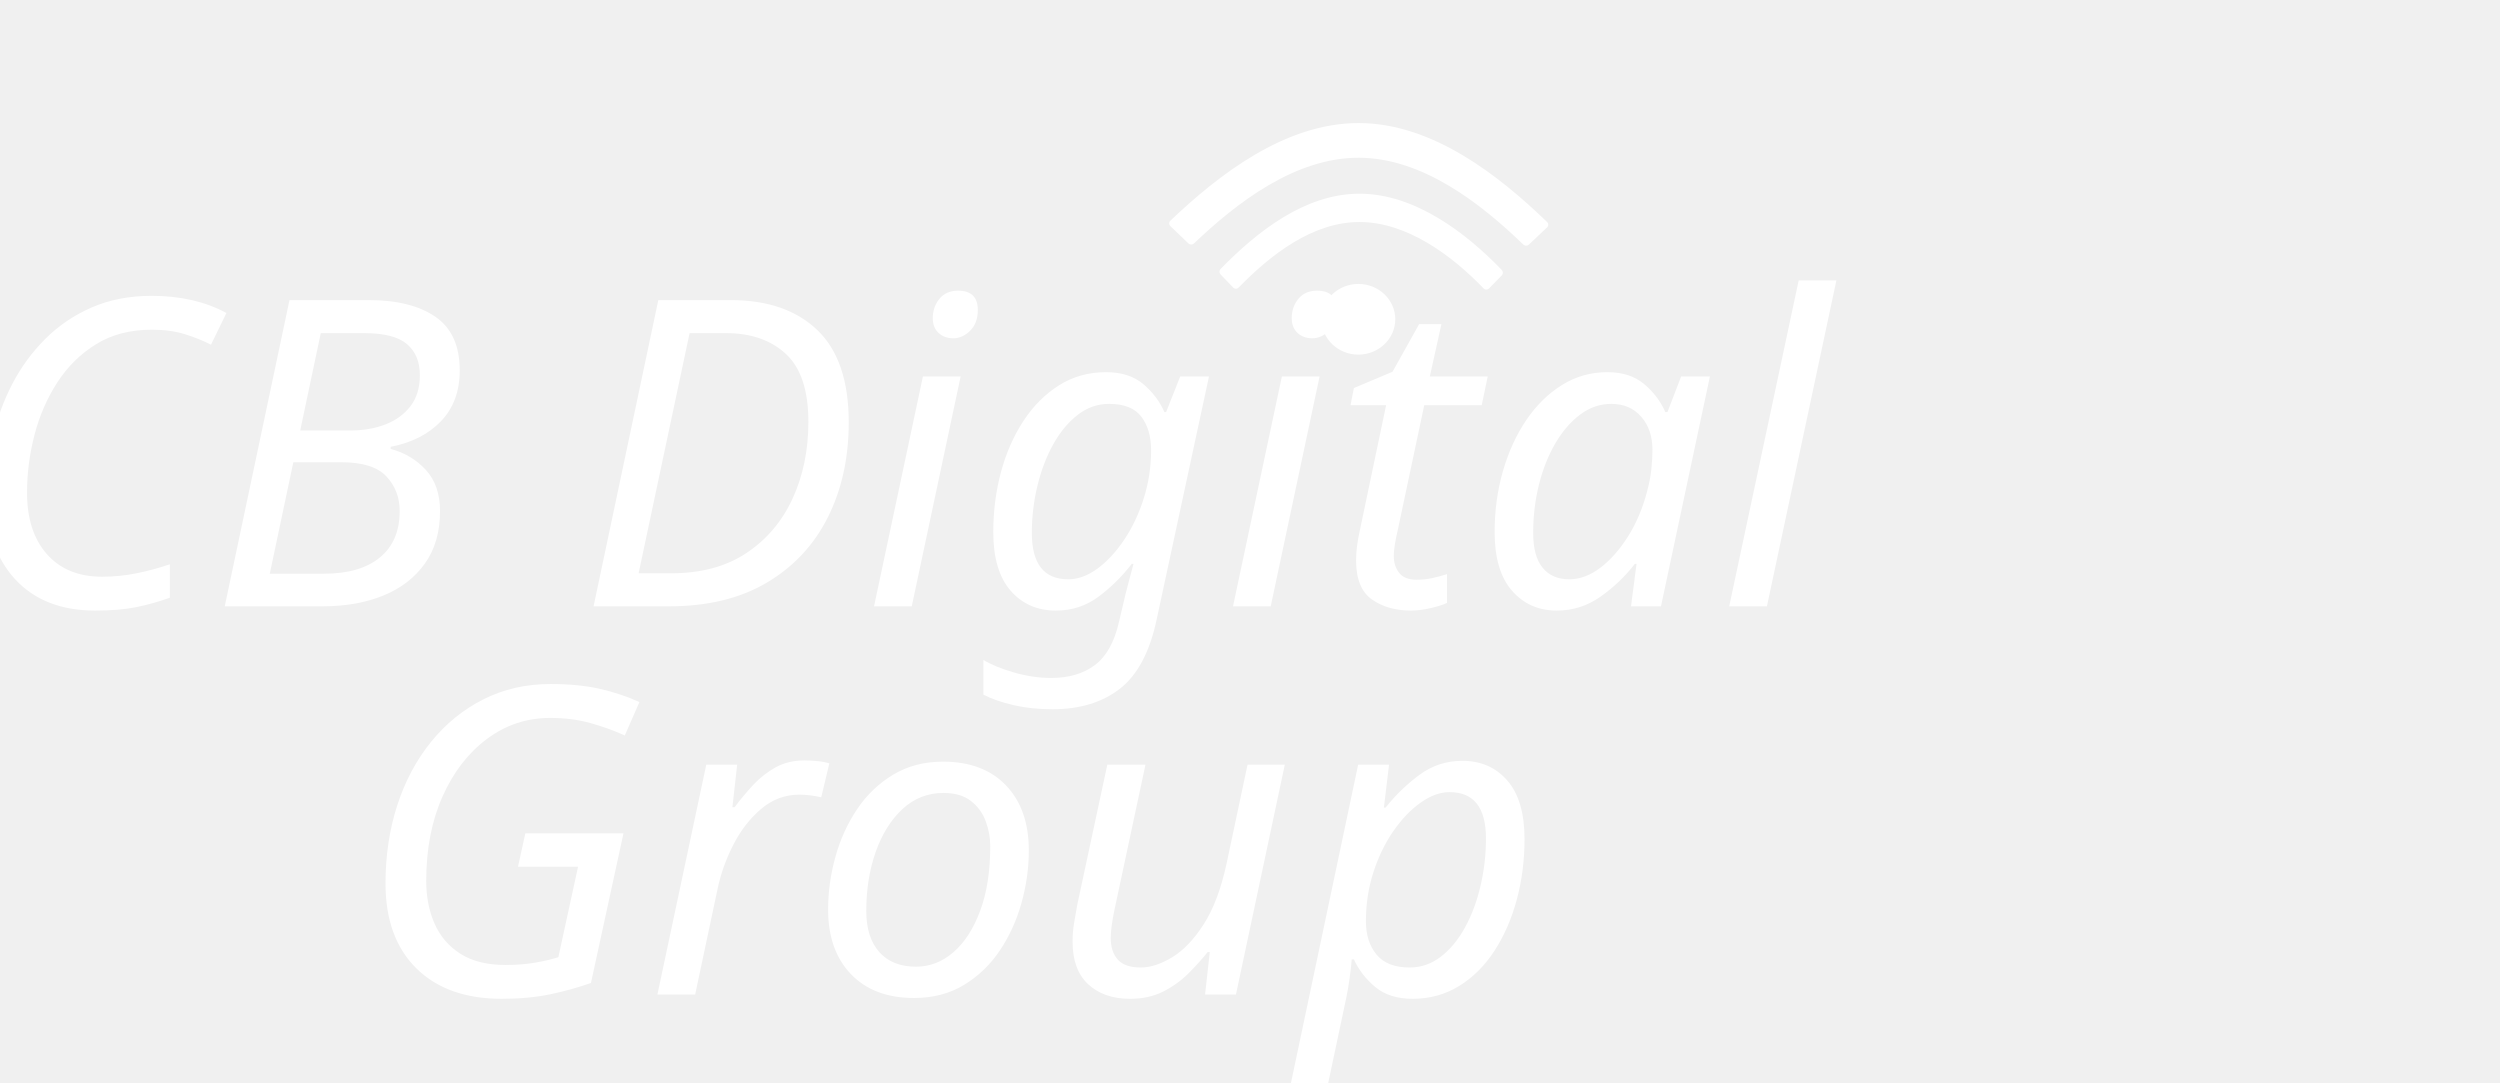
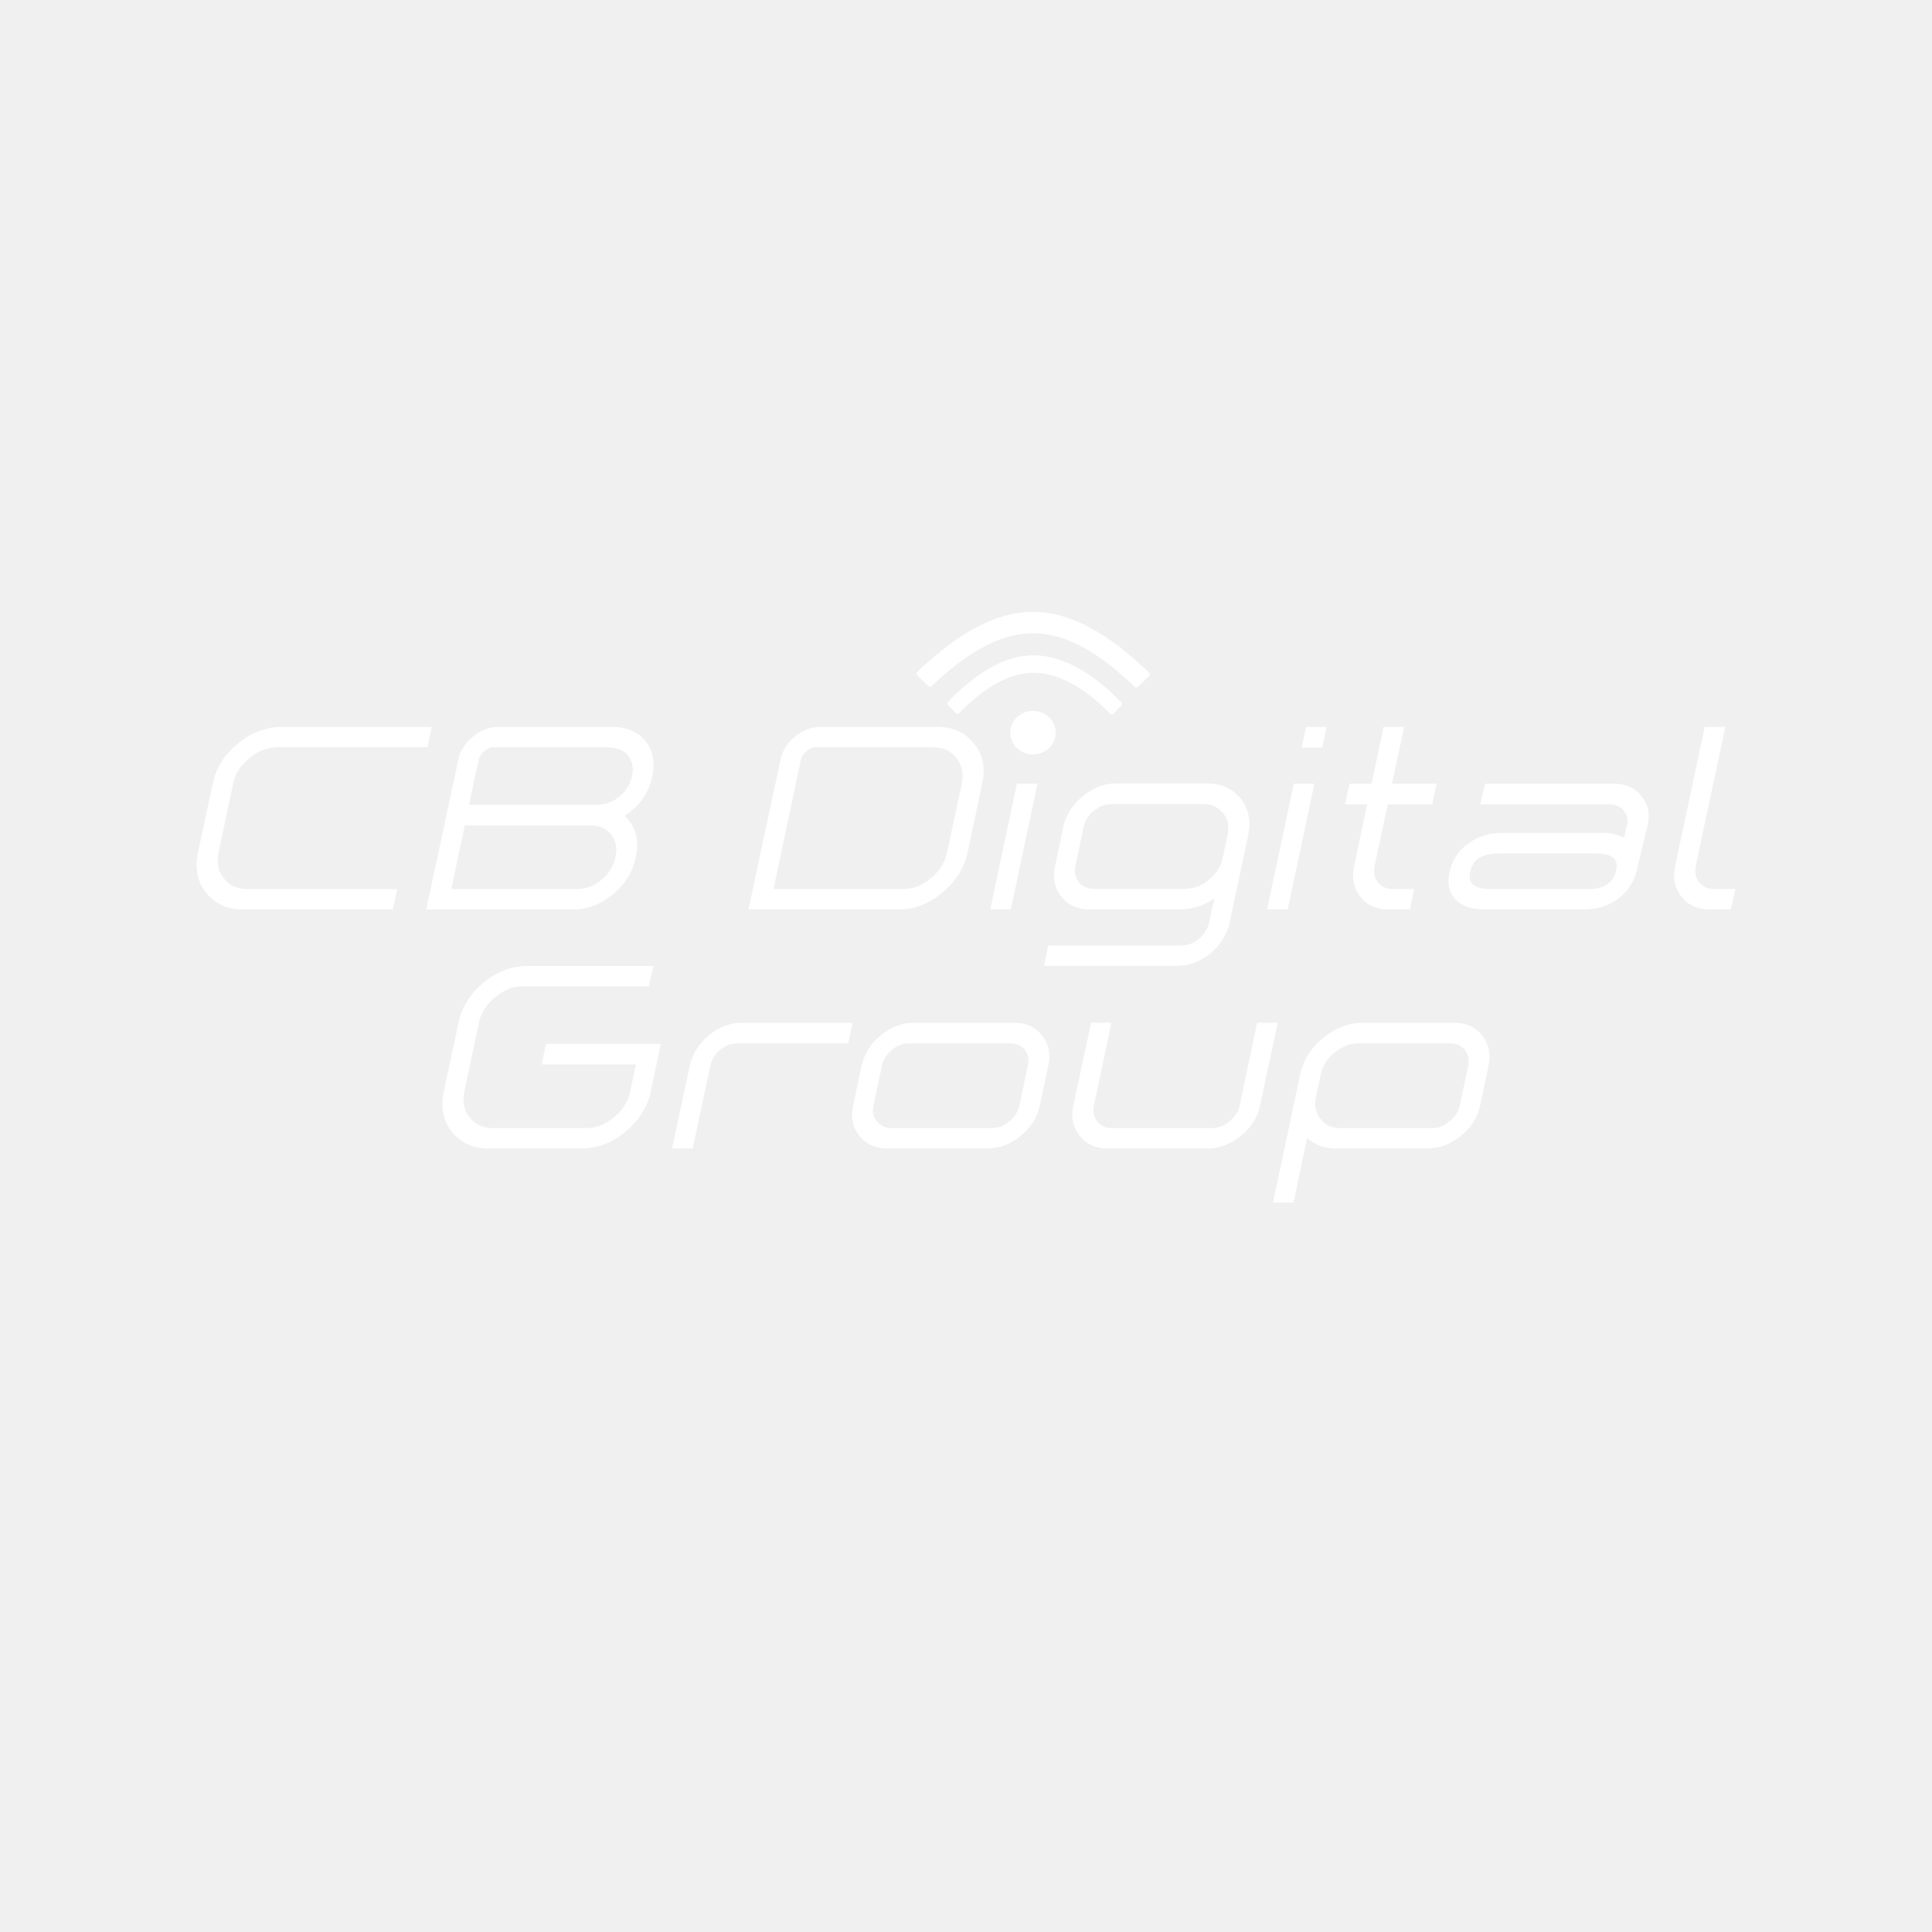
- <svg xmlns="http://www.w3.org/2000/svg" width="100%" height="100%" viewBox="0 0 478 207" version="1.1" xml:space="preserve" style="fill-rule:evenodd;clip-rule:evenodd;stroke-linejoin:round;stroke-miterlimit:2;">
-   <g transform="matrix(1,0,0,1,-61.0669,-166.494)">
-     <g id="hd-logo" transform="matrix(0.496855,0.00171377,-0.00171377,0.496855,321.059,210.179)">
-       <g transform="matrix(1,0,0,1,-122.5,-87.5)">
-         <g transform="matrix(2.4676e-16,-3.70662,-3.86826,-2.17067e-16,345.087,819.778)">
+ <svg xmlns="http://www.w3.org/2000/svg" width="100%" height="100%" viewBox="0 0 600 600" version="1.1" xml:space="preserve" style="fill-rule:evenodd;clip-rule:evenodd;stroke-linejoin:round;stroke-miterlimit:2;">
+   <g id="hd-logo" transform="matrix(0.496855,0.00171377,-0.00171377,0.496855,321.059,210.179)">
+     <g transform="matrix(1,0,0,1,-122.5,-87.5)">
+       <g transform="matrix(2.4676e-16,-3.70662,-3.86826,-2.17067e-16,345.087,819.778)">
+         <g>
          <g>
-             <g>
-               <g id="XMLID_30_" transform="matrix(1,0,0,1,8.57123,7.10543e-15)">
-                 <path d="M179.56,54.11C181.51,54.11 183.1,55.69 183.1,57.65C183.1,59.6 181.52,61.19 179.56,61.19C177.6,61.19 176.02,59.6 176.02,57.65C176.03,55.7 177.61,54.11 179.56,54.11Z" style="fill:white;fill-rule:nonzero;stroke:white;stroke-width:0.26px;" />
-               </g>
-               <g id="XMLID_176_" transform="matrix(1,0,0,0.929558,-1.29877,3.80122)">
-                 <path d="M199.938,57.813C199.938,63.043 196.4,67.62 192.97,71.05L194.32,72.4C198.1,68.62 202.059,63.563 202.059,57.813C202.059,52.063 198.1,46.68 194.32,42.9L192.97,44.25C196.4,47.68 199.938,52.583 199.938,57.813Z" style="fill:white;fill-rule:nonzero;stroke:white;stroke-width:0.82px;" />
-               </g>
-               <path id="XMLID_183_" d="M205.298,57.65C205.298,64.15 200.5,70.04 196.23,74.31L198.02,76.11C202.75,71.38 208.108,64.85 208.108,57.65C208.108,50.45 202.75,43.92 198.02,39.19L196.23,40.99C200.5,45.26 205.298,51.15 205.298,57.65Z" style="fill:white;fill-rule:nonzero;stroke:white;stroke-width:0.79px;" />
+             <g id="XMLID_30_" transform="matrix(1,0,0,1,8.57123,7.10543e-15)">
+               <path d="M179.56,54.11C181.51,54.11 183.1,55.69 183.1,57.65C183.1,59.6 181.52,61.19 179.56,61.19C177.6,61.19 176.02,59.6 176.02,57.65C176.03,55.7 177.61,54.11 179.56,54.11Z" style="fill:white;fill-rule:nonzero;stroke:white;stroke-width:0.26px;" />
            </g>
+             <g id="XMLID_176_" transform="matrix(1,0,0,0.929558,-1.29877,3.80122)">
+               <path d="M199.938,57.813C199.938,63.043 196.4,67.62 192.97,71.05L194.32,72.4C198.1,68.62 202.059,63.563 202.059,57.813C202.059,52.063 198.1,46.68 194.32,42.9L192.97,44.25C196.4,47.68 199.938,52.583 199.938,57.813Z" style="fill:white;fill-rule:nonzero;stroke:white;stroke-width:0.82px;" />
+             </g>
+             <path id="XMLID_183_" d="M205.298,57.65C205.298,64.15 200.5,70.04 196.23,74.31L198.02,76.11C202.75,71.38 208.108,64.85 208.108,57.65C208.108,50.45 202.75,43.92 198.02,39.19L196.23,40.99C200.5,45.26 205.298,51.15 205.298,57.65Z" style="fill:white;fill-rule:nonzero;stroke:white;stroke-width:0.79px;" />
          </g>
        </g>
      </g>
    </g>
-     <g transform="matrix(0.644612,0,0,0.644612,29.9771,101.931)">
-       <text x="35px" y="280px" style="font-family:'aspace-Italic', 'a•space';font-style:italic;font-size:127.208px;fill:white;">CB Digital</text>
+   </g>
+   <g transform="matrix(0.644612,0,0,0.644612,29.9771,101.931)">
+     <g transform="matrix(127.208,0,0,127.208,35,280)">
+       <path d="M0.165,-0.476C0.177,-0.535 0.209,-0.586 0.26,-0.628C0.311,-0.67 0.367,-0.691 0.426,-0.691L0.994,-0.691L0.978,-0.614L0.409,-0.614C0.371,-0.614 0.336,-0.6 0.304,-0.573C0.271,-0.546 0.25,-0.514 0.242,-0.476L0.187,-0.215C0.185,-0.204 0.184,-0.194 0.184,-0.185C0.184,-0.16 0.191,-0.137 0.207,-0.118C0.228,-0.091 0.257,-0.077 0.295,-0.077L0.864,-0.077L0.847,0L0.279,0C0.22,0 0.173,-0.021 0.14,-0.063C0.116,-0.093 0.104,-0.128 0.104,-0.167C0.104,-0.182 0.106,-0.198 0.109,-0.215L0.165,-0.476Z" style="fill:white;fill-rule:nonzero;" />
    </g>
-     <g transform="matrix(1,0,0,1,-52.7933,-39.9879)">
-       <text x="181.666px" y="396.643px" style="font-family:'aspace-Italic', 'a•space';font-style:italic;font-size:82px;fill:white;">Group</text>
+     <g transform="matrix(127.208,0,0,127.208,150.842,280)">
+       <path d="M0.814,-0.355C0.846,-0.325 0.862,-0.288 0.862,-0.244C0.862,-0.23 0.861,-0.215 0.857,-0.2L0.856,-0.196C0.845,-0.142 0.816,-0.096 0.77,-0.057C0.723,-0.019 0.673,0 0.619,0L0.063,0L0.184,-0.565C0.191,-0.6 0.21,-0.63 0.24,-0.654C0.269,-0.679 0.301,-0.691 0.336,-0.691L0.766,-0.691C0.826,-0.691 0.869,-0.671 0.897,-0.632C0.915,-0.608 0.924,-0.579 0.924,-0.546C0.924,-0.533 0.922,-0.519 0.919,-0.504C0.906,-0.441 0.871,-0.391 0.814,-0.355ZM0.225,-0.396L0.703,-0.396C0.74,-0.396 0.772,-0.407 0.798,-0.43C0.821,-0.45 0.835,-0.475 0.842,-0.504C0.844,-0.514 0.845,-0.522 0.845,-0.53C0.845,-0.549 0.84,-0.565 0.83,-0.579C0.813,-0.602 0.786,-0.614 0.749,-0.614L0.319,-0.614C0.306,-0.614 0.294,-0.609 0.283,-0.6C0.271,-0.59 0.264,-0.579 0.261,-0.565L0.225,-0.396ZM0.78,-0.2C0.782,-0.208 0.783,-0.217 0.783,-0.225C0.783,-0.247 0.776,-0.267 0.763,-0.284C0.744,-0.307 0.719,-0.318 0.687,-0.318L0.209,-0.318L0.158,-0.077L0.635,-0.077C0.668,-0.077 0.698,-0.089 0.727,-0.112C0.755,-0.135 0.772,-0.163 0.779,-0.196L0.78,-0.2Z" style="fill:white;fill-rule:nonzero;" />
+     </g>
+     <g transform="matrix(127.208,0,0,127.208,306.063,280)">
+       <path d="M0.779,-0.691C0.838,-0.691 0.884,-0.67 0.917,-0.628C0.942,-0.598 0.954,-0.563 0.954,-0.523C0.954,-0.508 0.952,-0.492 0.948,-0.476L0.893,-0.215C0.88,-0.156 0.848,-0.105 0.797,-0.063C0.746,-0.021 0.691,0 0.632,0L0.063,0L0.184,-0.565C0.191,-0.6 0.21,-0.63 0.239,-0.654C0.269,-0.679 0.301,-0.691 0.336,-0.691L0.779,-0.691ZM0.871,-0.476C0.873,-0.486 0.874,-0.496 0.874,-0.506C0.874,-0.531 0.866,-0.554 0.851,-0.573C0.83,-0.6 0.8,-0.614 0.762,-0.614L0.319,-0.614C0.306,-0.614 0.294,-0.609 0.283,-0.6C0.271,-0.59 0.264,-0.579 0.261,-0.565L0.158,-0.077L0.648,-0.077C0.687,-0.077 0.722,-0.091 0.754,-0.118C0.787,-0.145 0.807,-0.177 0.815,-0.215L0.871,-0.476Z" style="fill:white;fill-rule:nonzero;" />
+     </g>
+     <g transform="matrix(127.208,0,0,127.208,421.904,280)">
+       <path d="M0.169,-0.476L0.247,-0.476L0.146,0L0.068,0L0.169,-0.476ZM0.215,-0.691L0.293,-0.691L0.277,-0.613L0.199,-0.613L0.215,-0.691Z" style="fill:white;fill-rule:nonzero;" />
+     </g>
+     <g transform="matrix(127.208,0,0,127.208,449.234,280)">
+       <path d="M0.675,-0.477C0.729,-0.477 0.771,-0.457 0.802,-0.419C0.824,-0.391 0.835,-0.36 0.835,-0.324C0.835,-0.31 0.833,-0.296 0.83,-0.281L0.76,0.05C0.75,0.095 0.726,0.134 0.687,0.167C0.648,0.198 0.606,0.214 0.561,0.214L0.057,0.214L0.073,0.137L0.577,0.137C0.6,0.137 0.623,0.129 0.644,0.111C0.665,0.094 0.677,0.074 0.682,0.05L0.702,-0.041C0.661,-0.014 0.618,0 0.574,0L0.228,0C0.183,0 0.147,-0.017 0.122,-0.049C0.104,-0.072 0.095,-0.098 0.095,-0.128C0.095,-0.14 0.096,-0.152 0.099,-0.165L0.13,-0.312C0.139,-0.357 0.164,-0.396 0.203,-0.428C0.242,-0.46 0.284,-0.477 0.329,-0.477L0.675,-0.477ZM0.591,-0.078C0.624,-0.078 0.654,-0.089 0.682,-0.113C0.71,-0.136 0.728,-0.164 0.734,-0.196L0.752,-0.281C0.754,-0.29 0.755,-0.299 0.755,-0.307C0.755,-0.328 0.749,-0.348 0.736,-0.364C0.718,-0.387 0.692,-0.399 0.659,-0.399L0.313,-0.399C0.289,-0.399 0.267,-0.39 0.246,-0.374C0.225,-0.357 0.212,-0.336 0.207,-0.312L0.176,-0.165C0.174,-0.159 0.174,-0.152 0.174,-0.146C0.174,-0.13 0.179,-0.116 0.188,-0.104C0.202,-0.086 0.221,-0.078 0.245,-0.078L0.591,-0.078Z" style="fill:white;fill-rule:nonzero;" />
+     </g>
+     <g transform="matrix(127.208,0,0,127.208,555.324,280)">
+       <path d="M0.169,-0.476L0.247,-0.476L0.146,0L0.068,0L0.169,-0.476ZM0.215,-0.691L0.293,-0.691L0.277,-0.613L0.199,-0.613L0.215,-0.691Z" style="fill:white;fill-rule:nonzero;" />
+     </g>
+     <g transform="matrix(127.208,0,0,127.208,582.654,280)">
+       <path d="M0.326,-0.476L0.495,-0.476L0.478,-0.398L0.31,-0.398L0.26,-0.165C0.259,-0.158 0.258,-0.151 0.258,-0.145C0.258,-0.129 0.263,-0.115 0.272,-0.103C0.286,-0.086 0.305,-0.077 0.329,-0.077L0.41,-0.077L0.394,0L0.312,0C0.267,0 0.231,-0.016 0.206,-0.048C0.188,-0.071 0.179,-0.098 0.179,-0.128C0.179,-0.14 0.18,-0.152 0.183,-0.165L0.232,-0.398L0.148,-0.398L0.165,-0.476L0.249,-0.476L0.294,-0.691L0.372,-0.691L0.326,-0.476Z" style="fill:white;fill-rule:nonzero;" />
+     </g>
+     <g transform="matrix(127.208,0,0,127.208,640.792,280)">
+       <path d="M0.614,-0.077C0.672,-0.077 0.707,-0.101 0.718,-0.148C0.72,-0.154 0.72,-0.159 0.72,-0.164C0.72,-0.181 0.713,-0.194 0.697,-0.202C0.685,-0.208 0.668,-0.212 0.646,-0.212L0.269,-0.212C0.248,-0.212 0.229,-0.208 0.213,-0.202C0.188,-0.191 0.172,-0.173 0.167,-0.148L0.165,-0.141C0.163,-0.135 0.163,-0.13 0.163,-0.125C0.163,-0.108 0.17,-0.096 0.186,-0.087C0.199,-0.081 0.215,-0.077 0.236,-0.077L0.614,-0.077ZM0.796,-0.148C0.785,-0.103 0.761,-0.067 0.725,-0.04C0.688,-0.013 0.646,0 0.596,0L0.218,0C0.169,0 0.132,-0.013 0.108,-0.039C0.091,-0.057 0.083,-0.079 0.083,-0.106C0.083,-0.117 0.084,-0.129 0.087,-0.141L0.089,-0.148C0.099,-0.19 0.122,-0.224 0.159,-0.25C0.195,-0.277 0.238,-0.29 0.288,-0.29L0.665,-0.29C0.698,-0.29 0.725,-0.283 0.748,-0.271L0.759,-0.319C0.761,-0.324 0.761,-0.33 0.761,-0.335C0.761,-0.349 0.757,-0.361 0.748,-0.373C0.734,-0.39 0.715,-0.398 0.691,-0.398L0.203,-0.398L0.222,-0.476L0.71,-0.476C0.755,-0.476 0.789,-0.46 0.814,-0.429C0.832,-0.407 0.841,-0.382 0.841,-0.354C0.841,-0.343 0.84,-0.331 0.837,-0.319L0.796,-0.148Z" style="fill:white;fill-rule:nonzero;" />
+     </g>
+     <g transform="matrix(127.208,0,0,127.208,746.82,280)">
+       <path d="M0.186,-0.165C0.185,-0.158 0.184,-0.151 0.184,-0.145C0.184,-0.129 0.189,-0.115 0.198,-0.103C0.212,-0.086 0.231,-0.077 0.255,-0.077L0.336,-0.077L0.319,0L0.238,0C0.193,0 0.157,-0.016 0.132,-0.048C0.114,-0.071 0.104,-0.098 0.104,-0.128C0.104,-0.14 0.106,-0.152 0.108,-0.165L0.22,-0.691L0.298,-0.691L0.186,-0.165Z" style="fill:white;fill-rule:nonzero;" />
+     </g>
+   </g>
+   <g transform="matrix(1,0,0,1,-52.7933,-39.9879)">
+     <g transform="matrix(82,0,0,82,181.666,396.643)">
+       <path d="M0.496,-0.396L0.931,-0.396L0.893,-0.215C0.88,-0.156 0.848,-0.105 0.797,-0.063C0.747,-0.021 0.691,0 0.632,0L0.279,0C0.22,0 0.173,-0.021 0.14,-0.063C0.116,-0.093 0.104,-0.128 0.104,-0.167C0.104,-0.183 0.106,-0.199 0.109,-0.215L0.165,-0.476C0.177,-0.535 0.209,-0.586 0.26,-0.628C0.311,-0.67 0.367,-0.691 0.426,-0.691L0.903,-0.691L0.886,-0.614L0.409,-0.614C0.371,-0.614 0.336,-0.6 0.304,-0.573C0.271,-0.546 0.25,-0.514 0.242,-0.476L0.187,-0.215C0.185,-0.204 0.184,-0.194 0.184,-0.185C0.184,-0.16 0.191,-0.137 0.207,-0.118C0.228,-0.091 0.258,-0.077 0.295,-0.077L0.648,-0.077C0.687,-0.077 0.722,-0.091 0.754,-0.118C0.787,-0.145 0.807,-0.177 0.815,-0.215L0.837,-0.318L0.48,-0.318L0.496,-0.396Z" style="fill:white;fill-rule:nonzero;" />
+     </g>
+     <g transform="matrix(82,0,0,82,256.339,396.643)">
+       <path d="M0.13,-0.313C0.14,-0.358 0.164,-0.396 0.202,-0.428C0.241,-0.46 0.283,-0.476 0.328,-0.476L0.747,-0.476L0.73,-0.398L0.311,-0.398C0.288,-0.398 0.266,-0.39 0.246,-0.374C0.225,-0.357 0.213,-0.337 0.208,-0.313L0.141,0L0.063,0L0.13,-0.313Z" style="fill:white;fill-rule:nonzero;" />
+     </g>
+     <g transform="matrix(82,0,0,82,309.711,396.643)">
+       <path d="M0.708,-0.476C0.753,-0.476 0.788,-0.46 0.813,-0.428C0.832,-0.405 0.841,-0.379 0.841,-0.349C0.841,-0.337 0.84,-0.325 0.837,-0.313L0.805,-0.163C0.796,-0.118 0.772,-0.08 0.733,-0.048C0.694,-0.016 0.652,0 0.607,0L0.227,0C0.182,0 0.147,-0.016 0.122,-0.048C0.103,-0.071 0.094,-0.098 0.094,-0.128C0.094,-0.139 0.096,-0.151 0.098,-0.163L0.13,-0.313C0.14,-0.358 0.164,-0.396 0.202,-0.428C0.241,-0.46 0.283,-0.476 0.328,-0.476L0.708,-0.476ZM0.759,-0.313C0.761,-0.32 0.762,-0.326 0.762,-0.333C0.762,-0.348 0.757,-0.362 0.748,-0.374C0.734,-0.39 0.715,-0.398 0.692,-0.398L0.311,-0.398C0.287,-0.398 0.265,-0.39 0.246,-0.374C0.225,-0.357 0.212,-0.337 0.207,-0.313L0.175,-0.163C0.174,-0.157 0.173,-0.15 0.173,-0.144C0.173,-0.128 0.178,-0.115 0.188,-0.103C0.201,-0.086 0.219,-0.077 0.243,-0.077L0.624,-0.077C0.647,-0.077 0.669,-0.086 0.69,-0.103C0.71,-0.119 0.722,-0.139 0.728,-0.163L0.759,-0.313Z" style="fill:white;fill-rule:nonzero;" />
+     </g>
+     <g transform="matrix(82,0,0,82,378.098,396.643)">
+       <path d="M0.794,-0.476L0.872,-0.476L0.805,-0.163C0.796,-0.118 0.772,-0.08 0.733,-0.048C0.694,-0.016 0.652,0 0.607,0L0.227,0C0.182,0 0.147,-0.016 0.122,-0.048C0.103,-0.071 0.094,-0.098 0.094,-0.128C0.094,-0.139 0.096,-0.151 0.098,-0.163L0.165,-0.476L0.242,-0.476L0.176,-0.163C0.174,-0.157 0.174,-0.15 0.174,-0.144C0.174,-0.128 0.179,-0.115 0.188,-0.103C0.201,-0.086 0.22,-0.077 0.243,-0.077L0.624,-0.077C0.648,-0.077 0.67,-0.086 0.69,-0.103C0.71,-0.119 0.723,-0.139 0.728,-0.163L0.794,-0.476Z" style="fill:white;fill-rule:nonzero;" />
+     </g>
+     <g transform="matrix(82,0,0,82,446.485,396.643)">
+       <path d="M0.707,-0.476C0.752,-0.476 0.788,-0.459 0.813,-0.427C0.831,-0.404 0.84,-0.377 0.84,-0.347C0.84,-0.336 0.839,-0.324 0.836,-0.311L0.805,-0.164C0.796,-0.118 0.771,-0.08 0.732,-0.048C0.693,-0.016 0.651,0 0.606,0L0.26,0C0.215,0 0.179,-0.013 0.149,-0.04L0.098,0.205L0.02,0.205L0.123,-0.28C0.134,-0.334 0.163,-0.38 0.21,-0.418C0.257,-0.456 0.307,-0.476 0.361,-0.476L0.707,-0.476ZM0.759,-0.311C0.76,-0.318 0.761,-0.324 0.761,-0.331C0.761,-0.347 0.756,-0.361 0.747,-0.373C0.733,-0.389 0.715,-0.398 0.69,-0.398L0.344,-0.398C0.311,-0.398 0.281,-0.386 0.253,-0.363C0.225,-0.34 0.208,-0.312 0.201,-0.28L0.183,-0.195C0.181,-0.187 0.18,-0.178 0.18,-0.17C0.18,-0.148 0.186,-0.129 0.2,-0.112C0.218,-0.088 0.243,-0.077 0.276,-0.077L0.622,-0.077C0.646,-0.077 0.669,-0.085 0.689,-0.103C0.71,-0.119 0.723,-0.14 0.728,-0.164L0.759,-0.311Z" style="fill:white;fill-rule:nonzero;" />
    </g>
  </g>
</svg>
